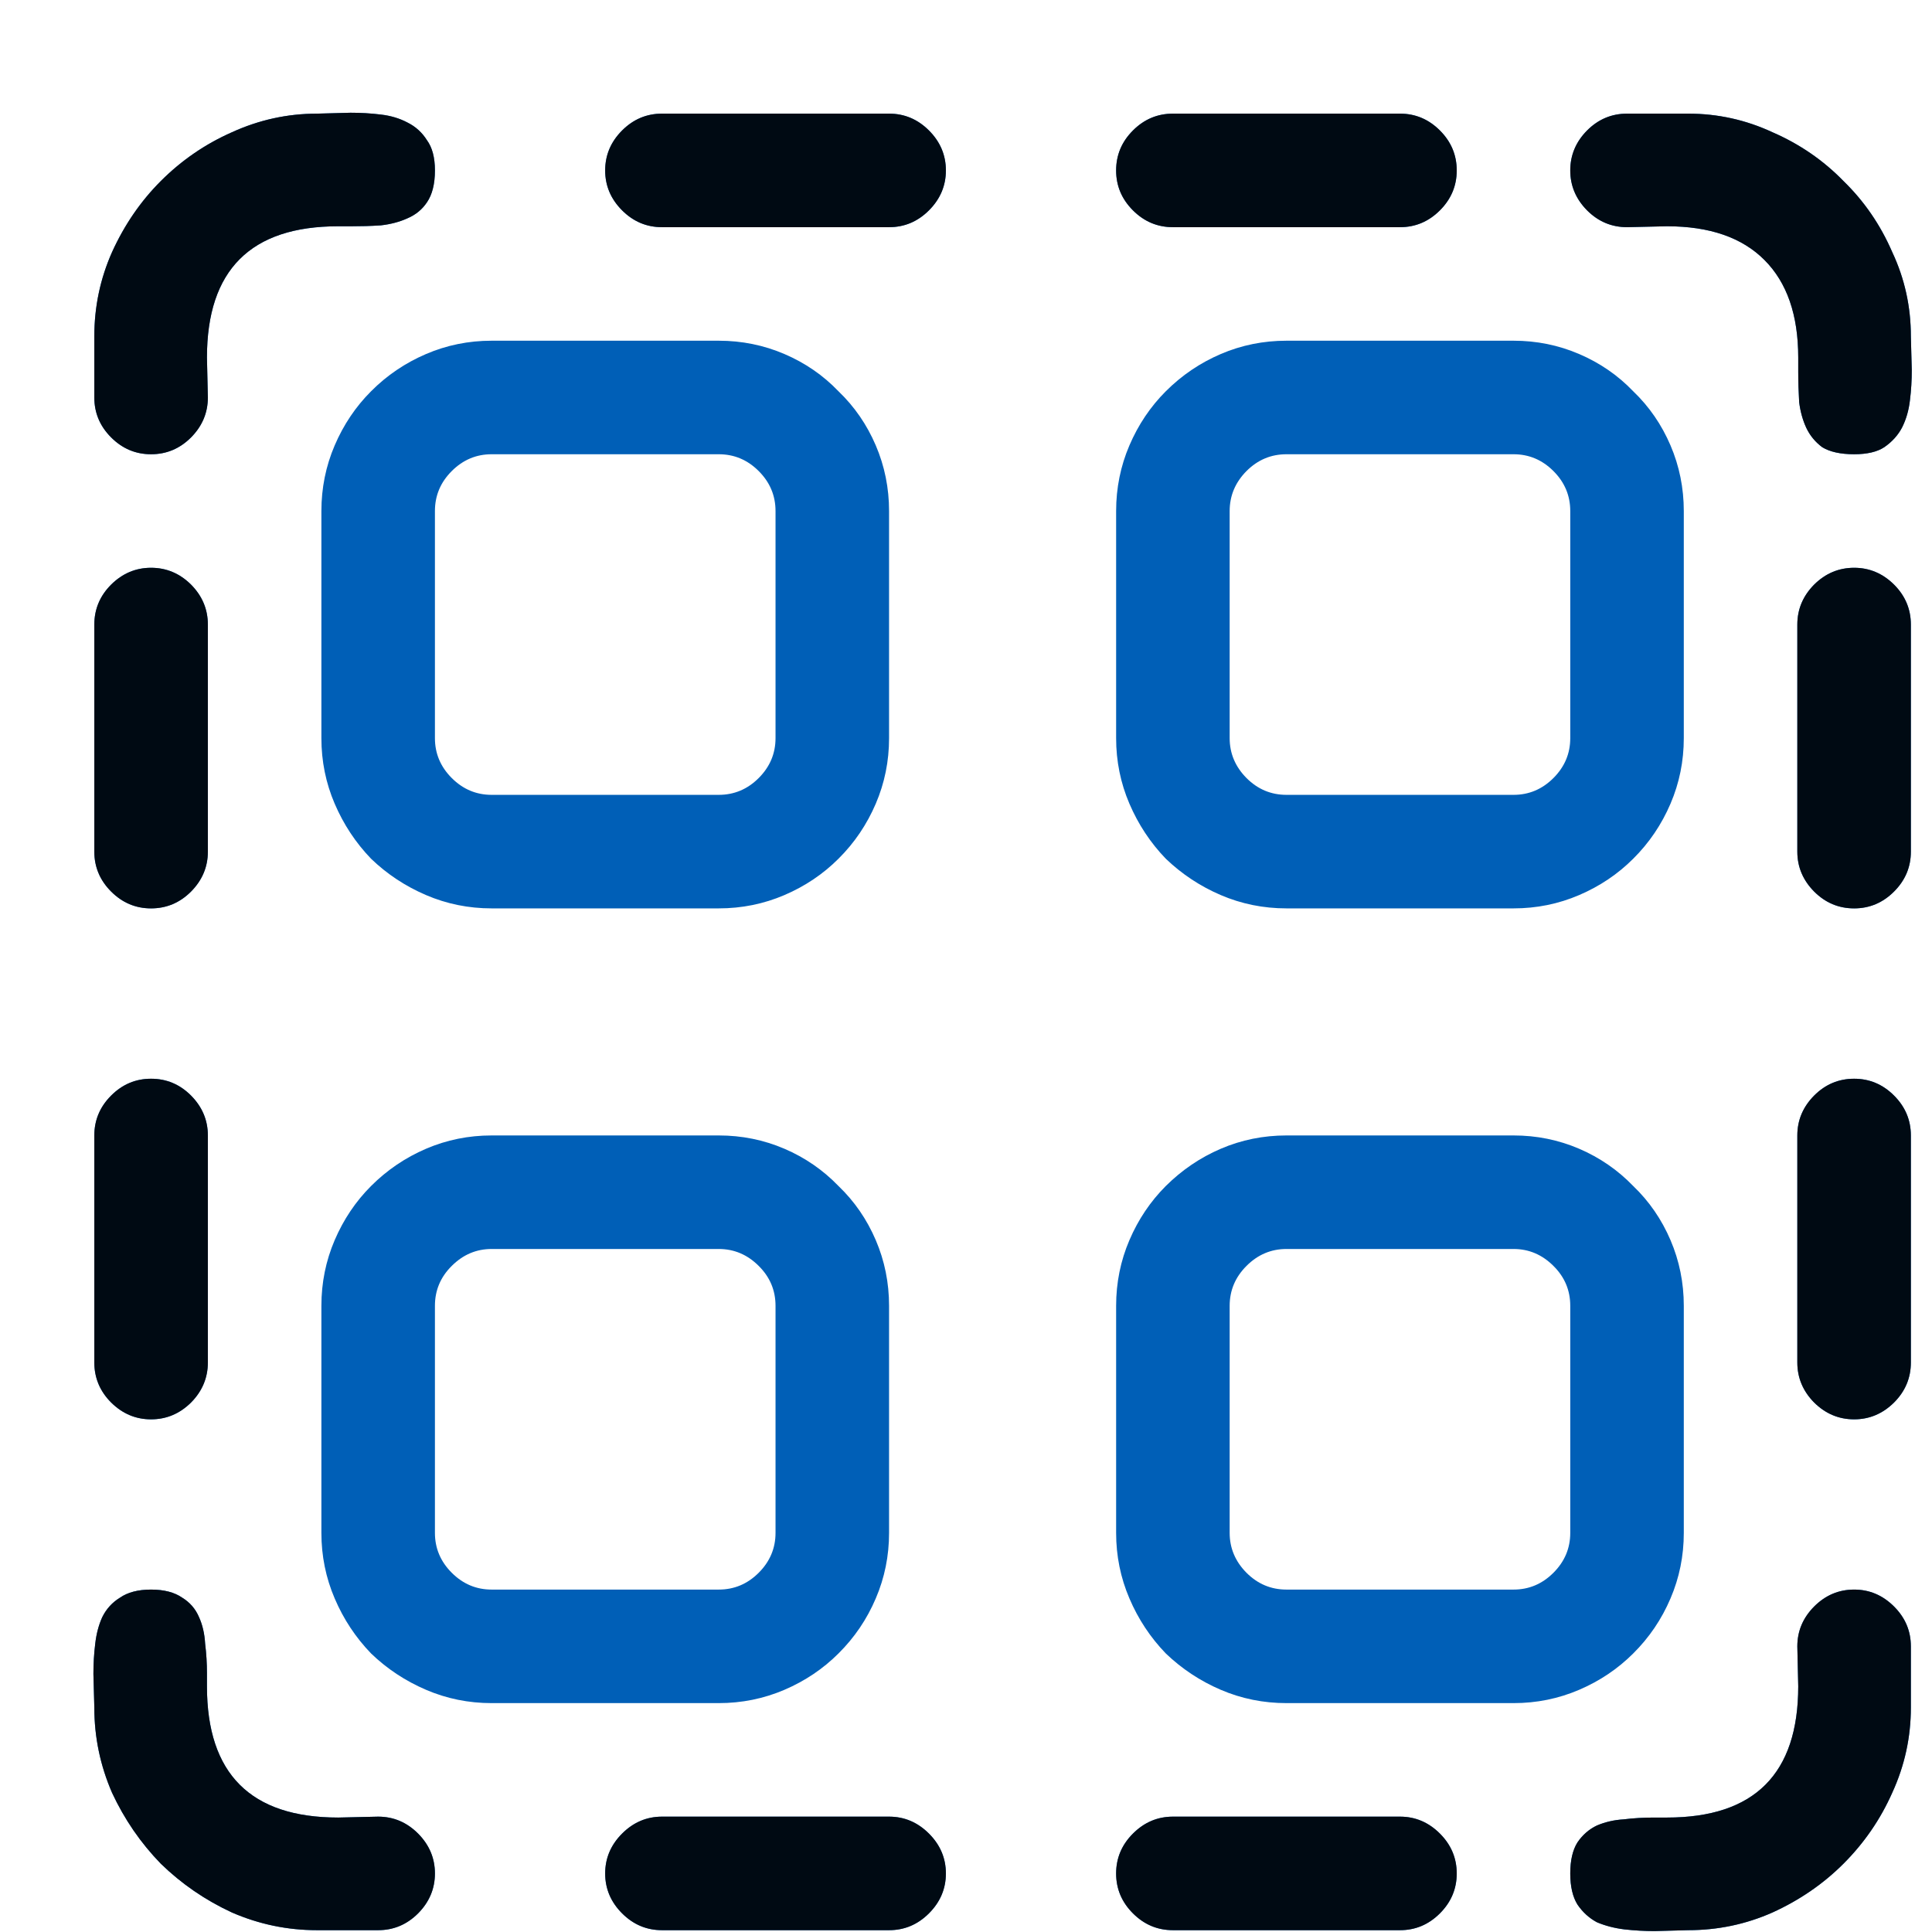
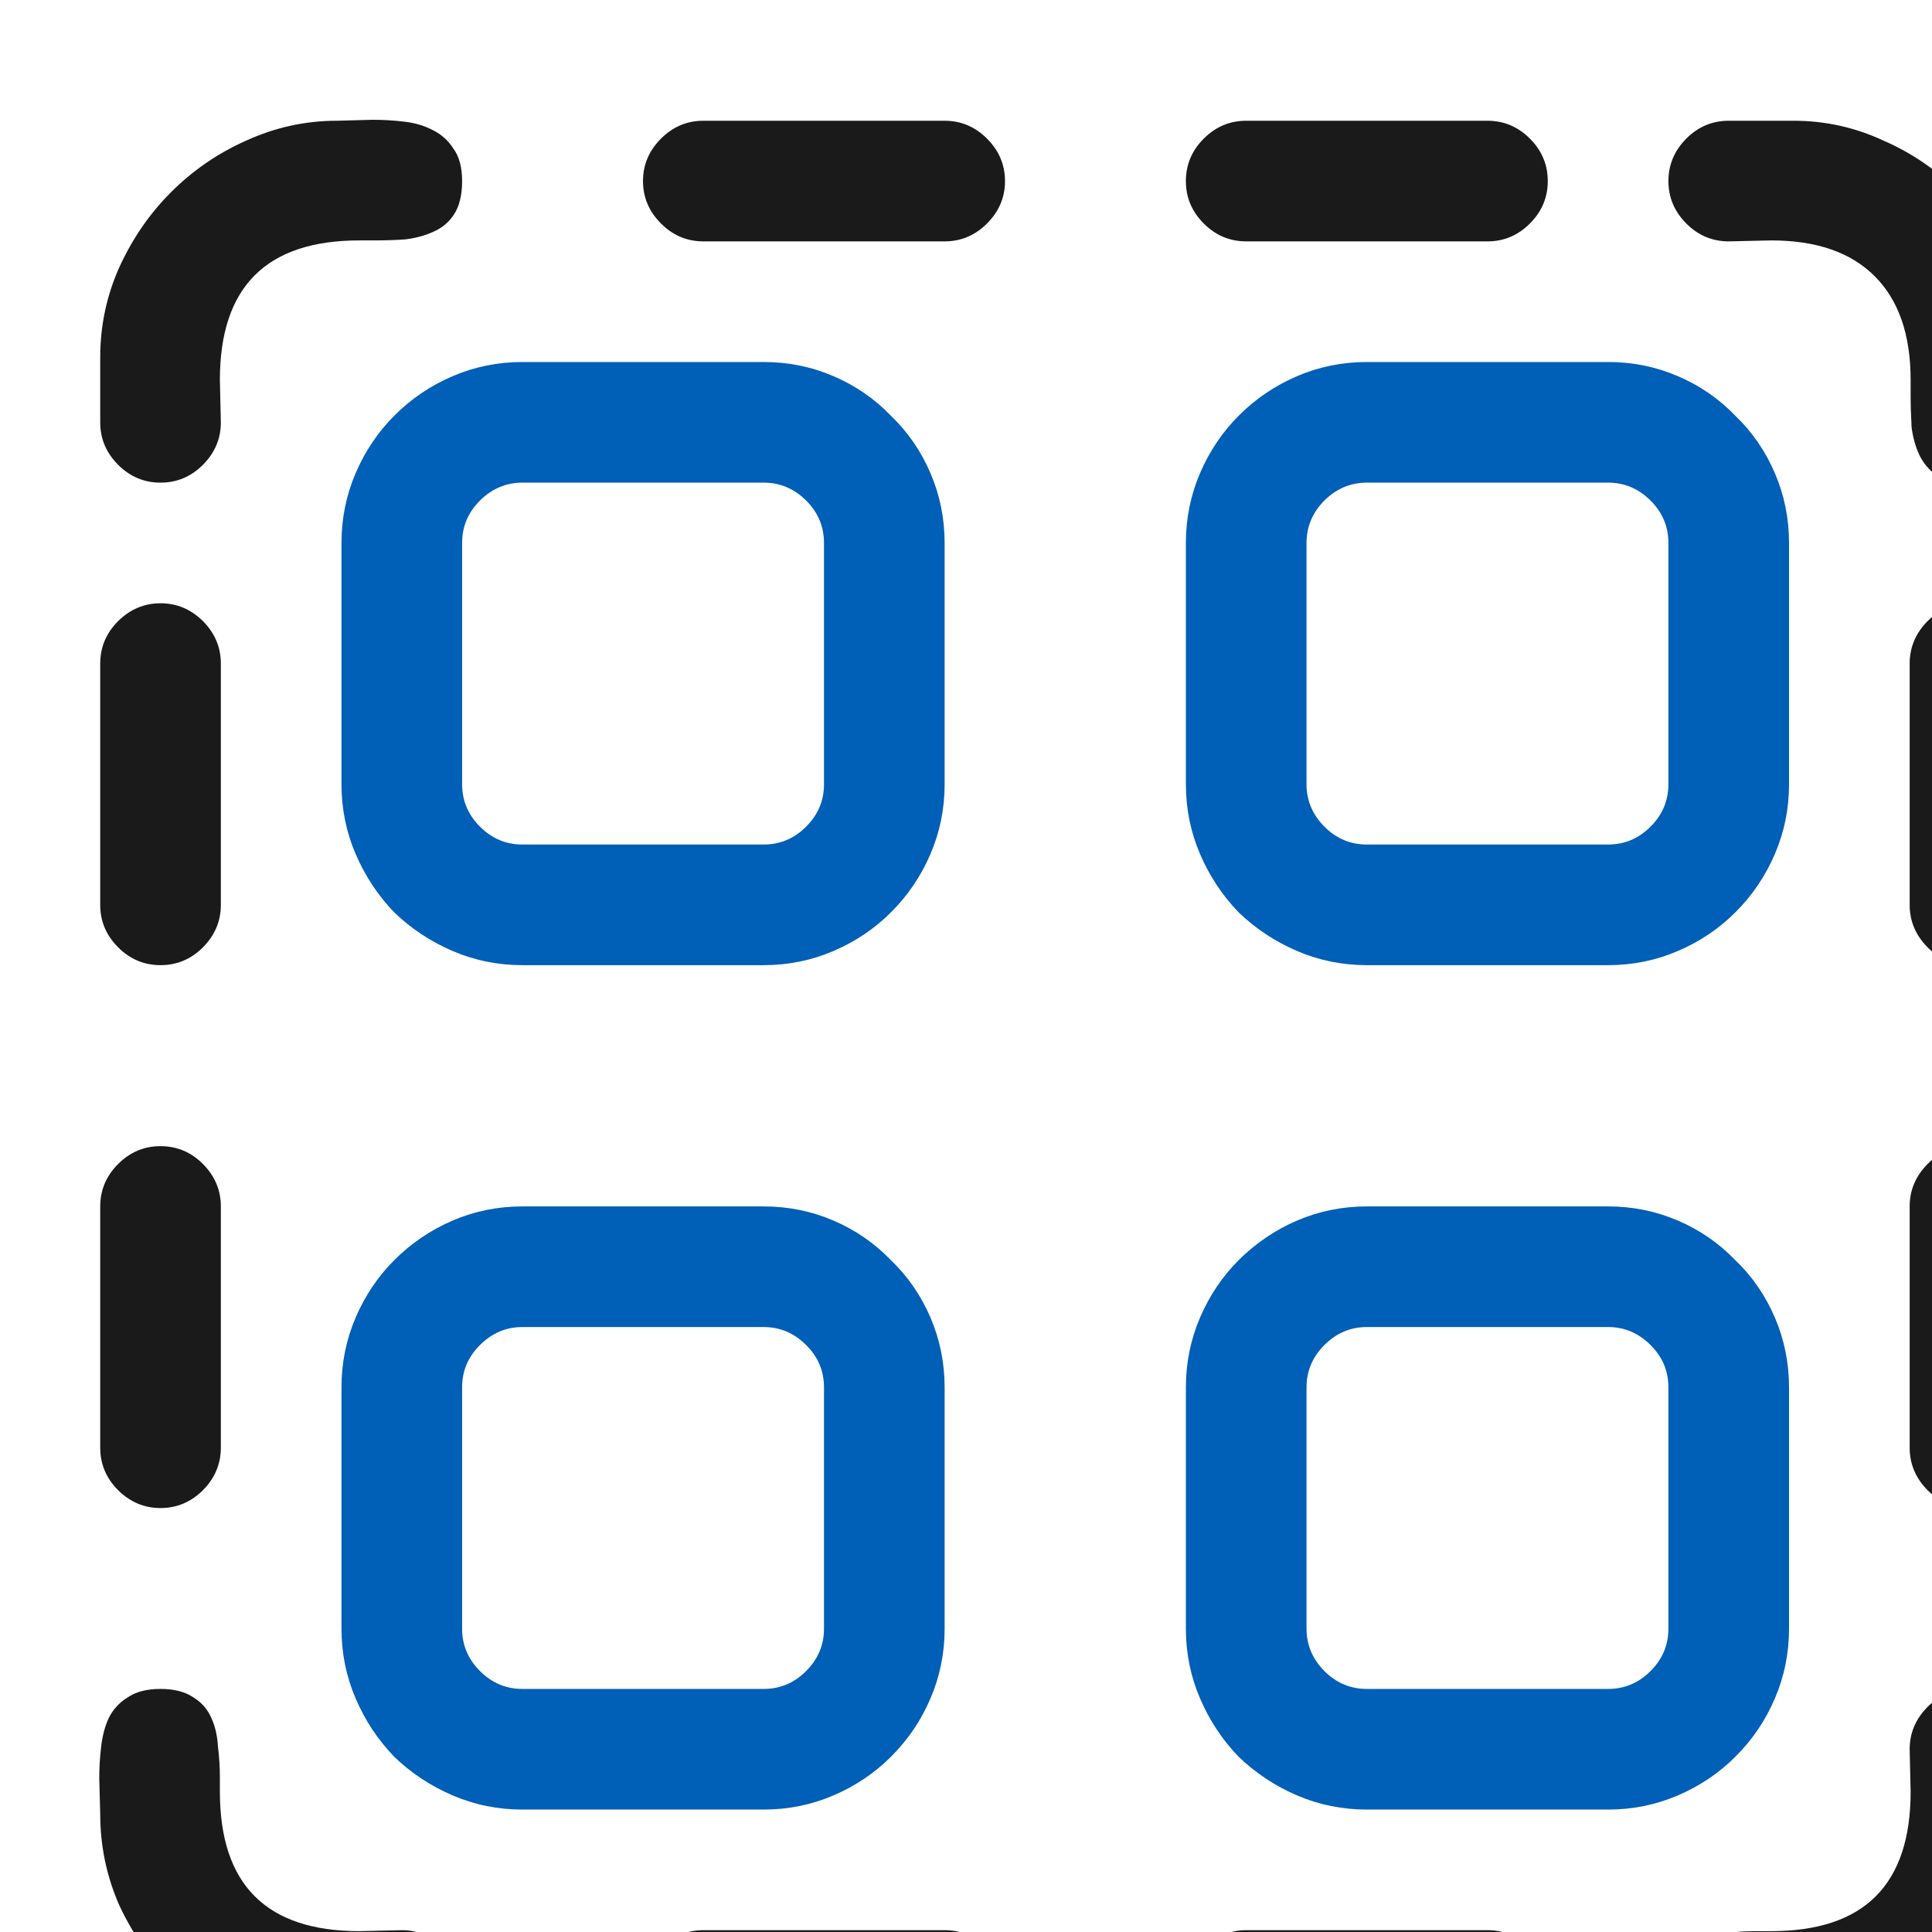
- <svg xmlns="http://www.w3.org/2000/svg" viewBox="0 0 17 17" fill="none">
-   <path d="M0.83 3.498V2.959C0.83 2.699 0.882 2.452 0.986 2.218C1.095 1.978 1.238 1.77 1.415 1.593C1.597 1.411 1.805 1.268 2.04 1.164C2.279 1.055 2.529 1 2.789 1L3.085 0.992C3.174 0.992 3.262 0.997 3.351 1.008C3.439 1.018 3.517 1.042 3.585 1.078C3.658 1.114 3.715 1.167 3.757 1.234C3.803 1.297 3.827 1.385 3.827 1.5C3.827 1.619 3.803 1.713 3.757 1.78C3.715 1.843 3.658 1.89 3.585 1.921C3.517 1.952 3.439 1.973 3.351 1.983C3.262 1.989 3.176 1.991 3.093 1.991H2.976C2.206 1.991 1.821 2.376 1.821 3.146L1.829 3.498C1.829 3.633 1.779 3.75 1.681 3.849C1.582 3.948 1.465 3.997 1.329 3.997C1.194 3.997 1.077 3.948 0.978 3.849C0.879 3.75 0.83 3.633 0.83 3.498ZM5.825 1.999C5.69 1.999 5.573 1.95 5.474 1.851C5.375 1.752 5.325 1.635 5.325 1.5C5.325 1.364 5.375 1.247 5.474 1.148C5.573 1.049 5.69 1 5.825 1H7.823C7.958 1 8.075 1.049 8.174 1.148C8.273 1.247 8.323 1.364 8.323 1.5C8.323 1.635 8.273 1.752 8.174 1.851C8.075 1.95 7.958 1.999 7.823 1.999H5.825ZM10.321 1.999C10.185 1.999 10.068 1.95 9.969 1.851C9.87 1.752 9.821 1.635 9.821 1.5C9.821 1.364 9.87 1.247 9.969 1.148C10.068 1.049 10.185 1 10.321 1H12.319C12.454 1 12.571 1.049 12.67 1.148C12.769 1.247 12.818 1.364 12.818 1.5C12.818 1.635 12.769 1.752 12.67 1.851C12.571 1.95 12.454 1.999 12.319 1.999H10.321ZM13.817 1.5C13.817 1.364 13.867 1.247 13.965 1.148C14.064 1.049 14.181 1 14.317 1H14.855C15.115 1 15.363 1.055 15.597 1.164C15.836 1.268 16.044 1.411 16.221 1.593C16.403 1.77 16.546 1.978 16.65 2.218C16.76 2.452 16.814 2.699 16.814 2.959L16.822 3.256C16.822 3.344 16.817 3.433 16.806 3.521C16.796 3.609 16.773 3.69 16.736 3.763C16.7 3.831 16.648 3.888 16.58 3.935C16.518 3.976 16.429 3.997 16.315 3.997C16.195 3.997 16.101 3.976 16.034 3.935C15.971 3.888 15.925 3.831 15.893 3.763C15.862 3.695 15.841 3.62 15.831 3.537C15.826 3.448 15.823 3.36 15.823 3.271V3.146C15.823 2.772 15.724 2.486 15.526 2.288C15.329 2.09 15.043 1.991 14.668 1.991L14.317 1.999C14.181 1.999 14.064 1.95 13.965 1.851C13.867 1.752 13.817 1.635 13.817 1.5ZM4.326 7.993C4.123 7.993 3.931 7.954 3.749 7.876C3.567 7.798 3.405 7.691 3.265 7.556C3.13 7.416 3.023 7.254 2.945 7.072C2.867 6.89 2.828 6.698 2.828 6.495V4.497C2.828 4.294 2.867 4.101 2.945 3.919C3.023 3.737 3.13 3.578 3.265 3.443C3.405 3.302 3.567 3.193 3.749 3.115C3.931 3.037 4.123 2.998 4.326 2.998H6.324C6.527 2.998 6.72 3.037 6.902 3.115C7.084 3.193 7.243 3.302 7.378 3.443C7.519 3.578 7.628 3.737 7.706 3.919C7.784 4.101 7.823 4.294 7.823 4.497V6.495C7.823 6.698 7.784 6.89 7.706 7.072C7.628 7.254 7.519 7.416 7.378 7.556C7.243 7.691 7.084 7.798 6.902 7.876C6.72 7.954 6.527 7.993 6.324 7.993H4.326ZM11.32 7.993C11.117 7.993 10.924 7.954 10.742 7.876C10.56 7.798 10.399 7.691 10.258 7.556C10.123 7.416 10.016 7.254 9.938 7.072C9.86 6.89 9.821 6.698 9.821 6.495V4.497C9.821 4.294 9.86 4.101 9.938 3.919C10.016 3.737 10.123 3.578 10.258 3.443C10.399 3.302 10.56 3.193 10.742 3.115C10.924 3.037 11.117 2.998 11.32 2.998H13.318C13.521 2.998 13.713 3.037 13.895 3.115C14.077 3.193 14.236 3.302 14.371 3.443C14.512 3.578 14.621 3.737 14.699 3.919C14.777 4.101 14.816 4.294 14.816 4.497V6.495C14.816 6.698 14.777 6.89 14.699 7.072C14.621 7.254 14.512 7.416 14.371 7.556C14.236 7.691 14.077 7.798 13.895 7.876C13.713 7.954 13.521 7.993 13.318 7.993H11.32ZM6.324 6.994C6.46 6.994 6.577 6.945 6.676 6.846C6.775 6.747 6.824 6.63 6.824 6.495V4.497C6.824 4.361 6.775 4.244 6.676 4.145C6.577 4.046 6.46 3.997 6.324 3.997H4.326C4.191 3.997 4.074 4.046 3.975 4.145C3.876 4.244 3.827 4.361 3.827 4.497V6.495C3.827 6.63 3.876 6.747 3.975 6.846C4.074 6.945 4.191 6.994 4.326 6.994H6.324ZM13.318 6.994C13.453 6.994 13.57 6.945 13.669 6.846C13.768 6.747 13.817 6.63 13.817 6.495V4.497C13.817 4.361 13.768 4.244 13.669 4.145C13.57 4.046 13.453 3.997 13.318 3.997H11.32C11.184 3.997 11.067 4.046 10.968 4.145C10.87 4.244 10.82 4.361 10.82 4.497V6.495C10.82 6.63 10.87 6.747 10.968 6.846C11.067 6.945 11.184 6.994 11.32 6.994H13.318ZM0.83 7.494V5.496C0.83 5.36 0.879 5.243 0.978 5.144C1.077 5.046 1.194 4.996 1.329 4.996C1.465 4.996 1.582 5.046 1.681 5.144C1.779 5.243 1.829 5.36 1.829 5.496V7.494C1.829 7.629 1.779 7.746 1.681 7.845C1.582 7.944 1.465 7.993 1.329 7.993C1.194 7.993 1.077 7.944 0.978 7.845C0.879 7.746 0.83 7.629 0.83 7.494ZM15.815 7.494V5.496C15.815 5.36 15.865 5.243 15.963 5.144C16.062 5.046 16.179 4.996 16.315 4.996C16.45 4.996 16.567 5.046 16.666 5.144C16.765 5.243 16.814 5.36 16.814 5.496V7.494C16.814 7.629 16.765 7.746 16.666 7.845C16.567 7.944 16.45 7.993 16.315 7.993C16.179 7.993 16.062 7.944 15.963 7.845C15.865 7.746 15.815 7.629 15.815 7.494ZM0.83 11.989V9.991C0.83 9.856 0.879 9.739 0.978 9.64C1.077 9.541 1.194 9.492 1.329 9.492C1.465 9.492 1.582 9.541 1.681 9.64C1.779 9.739 1.829 9.856 1.829 9.991V11.989C1.829 12.124 1.779 12.242 1.681 12.341C1.582 12.439 1.465 12.489 1.329 12.489C1.194 12.489 1.077 12.439 0.978 12.341C0.879 12.242 0.83 12.124 0.83 11.989ZM15.815 11.989V9.991C15.815 9.856 15.865 9.739 15.963 9.64C16.062 9.541 16.179 9.492 16.315 9.492C16.45 9.492 16.567 9.541 16.666 9.64C16.765 9.739 16.814 9.856 16.814 9.991V11.989C16.814 12.124 16.765 12.242 16.666 12.341C16.567 12.439 16.45 12.489 16.315 12.489C16.179 12.489 16.062 12.439 15.963 12.341C15.865 12.242 15.815 12.124 15.815 11.989ZM4.326 14.986C4.123 14.986 3.931 14.947 3.749 14.869C3.567 14.791 3.405 14.684 3.265 14.549C3.13 14.409 3.023 14.248 2.945 14.065C2.867 13.883 2.828 13.691 2.828 13.488V11.49C2.828 11.287 2.867 11.094 2.945 10.912C3.023 10.73 3.13 10.571 3.265 10.436C3.405 10.296 3.567 10.186 3.749 10.108C3.931 10.03 4.123 9.991 4.326 9.991H6.324C6.527 9.991 6.72 10.03 6.902 10.108C7.084 10.186 7.243 10.296 7.378 10.436C7.519 10.571 7.628 10.73 7.706 10.912C7.784 11.094 7.823 11.287 7.823 11.49V13.488C7.823 13.691 7.784 13.883 7.706 14.065C7.628 14.248 7.519 14.409 7.378 14.549C7.243 14.684 7.084 14.791 6.902 14.869C6.72 14.947 6.527 14.986 6.324 14.986H4.326ZM11.32 14.986C11.117 14.986 10.924 14.947 10.742 14.869C10.56 14.791 10.399 14.684 10.258 14.549C10.123 14.409 10.016 14.248 9.938 14.065C9.86 13.883 9.821 13.691 9.821 13.488V11.49C9.821 11.287 9.86 11.094 9.938 10.912C10.016 10.73 10.123 10.571 10.258 10.436C10.399 10.296 10.56 10.186 10.742 10.108C10.924 10.03 11.117 9.991 11.32 9.991H13.318C13.521 9.991 13.713 10.03 13.895 10.108C14.077 10.186 14.236 10.296 14.371 10.436C14.512 10.571 14.621 10.73 14.699 10.912C14.777 11.094 14.816 11.287 14.816 11.49V13.488C14.816 13.691 14.777 13.883 14.699 14.065C14.621 14.248 14.512 14.409 14.371 14.549C14.236 14.684 14.077 14.791 13.895 14.869C13.713 14.947 13.521 14.986 13.318 14.986H11.32ZM6.324 13.987C6.46 13.987 6.577 13.938 6.676 13.839C6.775 13.74 6.824 13.623 6.824 13.488V11.49C6.824 11.354 6.775 11.237 6.676 11.139C6.577 11.04 6.46 10.99 6.324 10.99H4.326C4.191 10.99 4.074 11.04 3.975 11.139C3.876 11.237 3.827 11.354 3.827 11.49V13.488C3.827 13.623 3.876 13.74 3.975 13.839C4.074 13.938 4.191 13.987 4.326 13.987H6.324ZM13.318 13.987C13.453 13.987 13.57 13.938 13.669 13.839C13.768 13.74 13.817 13.623 13.817 13.488V11.49C13.817 11.354 13.768 11.237 13.669 11.139C13.57 11.04 13.453 10.99 13.318 10.99H11.32C11.184 10.99 11.067 11.04 10.968 11.139C10.87 11.237 10.82 11.354 10.82 11.49V13.488C10.82 13.623 10.87 13.74 10.968 13.839C11.067 13.938 11.184 13.987 11.32 13.987H13.318ZM2.789 16.984C2.529 16.984 2.279 16.932 2.04 16.828C1.805 16.719 1.597 16.576 1.415 16.399C1.238 16.217 1.095 16.009 0.986 15.775C0.882 15.535 0.83 15.286 0.83 15.025L0.822 14.729C0.822 14.64 0.827 14.552 0.838 14.463C0.848 14.375 0.869 14.297 0.9 14.229C0.936 14.156 0.989 14.099 1.056 14.058C1.124 14.011 1.215 13.987 1.329 13.987C1.444 13.987 1.535 14.011 1.603 14.058C1.67 14.099 1.72 14.156 1.751 14.229C1.782 14.297 1.8 14.375 1.805 14.463C1.816 14.552 1.821 14.638 1.821 14.721V14.838C1.821 15.608 2.206 15.993 2.976 15.993L3.327 15.985C3.463 15.985 3.58 16.035 3.679 16.134C3.777 16.233 3.827 16.35 3.827 16.485C3.827 16.62 3.777 16.737 3.679 16.836C3.58 16.935 3.463 16.984 3.327 16.984H2.789ZM13.817 16.485C13.817 16.37 13.838 16.279 13.88 16.212C13.926 16.144 13.984 16.095 14.051 16.063C14.124 16.032 14.202 16.014 14.285 16.009C14.374 15.998 14.462 15.993 14.551 15.993H14.668C15.438 15.993 15.823 15.608 15.823 14.838L15.815 14.487C15.815 14.351 15.865 14.235 15.963 14.136C16.062 14.037 16.179 13.987 16.315 13.987C16.45 13.987 16.567 14.037 16.666 14.136C16.765 14.235 16.814 14.351 16.814 14.487V15.025C16.814 15.286 16.76 15.535 16.65 15.775C16.546 16.009 16.403 16.217 16.221 16.399C16.044 16.576 15.836 16.719 15.597 16.828C15.363 16.932 15.115 16.984 14.855 16.984L14.559 16.992C14.47 16.992 14.382 16.987 14.293 16.977C14.205 16.966 14.124 16.945 14.051 16.914C13.984 16.878 13.926 16.826 13.88 16.758C13.838 16.69 13.817 16.599 13.817 16.485ZM5.825 16.984C5.69 16.984 5.573 16.935 5.474 16.836C5.375 16.737 5.325 16.62 5.325 16.485C5.325 16.35 5.375 16.233 5.474 16.134C5.573 16.035 5.69 15.985 5.825 15.985H7.823C7.958 15.985 8.075 16.035 8.174 16.134C8.273 16.233 8.323 16.35 8.323 16.485C8.323 16.62 8.273 16.737 8.174 16.836C8.075 16.935 7.958 16.984 7.823 16.984H5.825ZM10.321 16.984C10.185 16.984 10.068 16.935 9.969 16.836C9.87 16.737 9.821 16.62 9.821 16.485C9.821 16.35 9.87 16.233 9.969 16.134C10.068 16.035 10.185 15.985 10.321 15.985H12.319C12.454 15.985 12.571 16.035 12.67 16.134C12.769 16.233 12.818 16.35 12.818 16.485C12.818 16.62 12.769 16.737 12.67 16.836C12.571 16.935 12.454 16.984 12.319 16.984H10.321Z" fill="#005FB7" />
+ <svg xmlns="http://www.w3.org/2000/svg" viewBox="0 0 16 16" fill="none">
+   <path d="M4.326 7.993C4.123 7.993 3.931 7.954 3.749 7.876C3.567 7.798 3.405 7.691 3.265 7.556C3.13 7.416 3.023 7.254 2.945 7.072C2.867 6.89 2.828 6.698 2.828 6.495V4.497C2.828 4.294 2.867 4.101 2.945 3.919C3.023 3.737 3.13 3.578 3.265 3.443C3.405 3.302 3.567 3.193 3.749 3.115C3.931 3.037 4.123 2.998 4.326 2.998H6.324C6.527 2.998 6.72 3.037 6.902 3.115C7.084 3.193 7.243 3.302 7.378 3.443C7.519 3.578 7.628 3.737 7.706 3.919C7.784 4.101 7.823 4.294 7.823 4.497V6.495C7.823 6.698 7.784 6.89 7.706 7.072C7.628 7.254 7.519 7.416 7.378 7.556C7.243 7.691 7.084 7.798 6.902 7.876C6.72 7.954 6.527 7.993 6.324 7.993H4.326ZM11.32 7.993C11.117 7.993 10.924 7.954 10.742 7.876C10.56 7.798 10.399 7.691 10.258 7.556C10.123 7.416 10.016 7.254 9.938 7.072C9.86 6.89 9.821 6.698 9.821 6.495V4.497C9.821 4.294 9.86 4.101 9.938 3.919C10.016 3.737 10.123 3.578 10.258 3.443C10.399 3.302 10.56 3.193 10.742 3.115C10.924 3.037 11.117 2.998 11.32 2.998H13.318C13.521 2.998 13.713 3.037 13.895 3.115C14.077 3.193 14.236 3.302 14.371 3.443C14.512 3.578 14.621 3.737 14.699 3.919C14.777 4.101 14.816 4.294 14.816 4.497V6.495C14.816 6.698 14.777 6.89 14.699 7.072C14.621 7.254 14.512 7.416 14.371 7.556C14.236 7.691 14.077 7.798 13.895 7.876C13.713 7.954 13.521 7.993 13.318 7.993H11.32ZM6.324 6.994C6.46 6.994 6.577 6.945 6.676 6.846C6.775 6.747 6.824 6.63 6.824 6.495V4.497C6.824 4.361 6.775 4.244 6.676 4.145C6.577 4.047 6.46 3.997 6.324 3.997H4.326C4.191 3.997 4.074 4.047 3.975 4.145C3.876 4.244 3.827 4.361 3.827 4.497V6.495C3.827 6.63 3.876 6.747 3.975 6.846C4.074 6.945 4.191 6.994 4.326 6.994H6.324ZM13.318 6.994C13.453 6.994 13.57 6.945 13.669 6.846C13.768 6.747 13.817 6.63 13.817 6.495V4.497C13.817 4.361 13.768 4.244 13.669 4.145C13.57 4.047 13.453 3.997 13.318 3.997H11.32C11.184 3.997 11.067 4.047 10.968 4.145C10.87 4.244 10.82 4.361 10.82 4.497V6.495C10.82 6.63 10.87 6.747 10.968 6.846C11.067 6.945 11.184 6.994 11.32 6.994H13.318ZM4.326 14.986C4.123 14.986 3.931 14.947 3.749 14.869C3.567 14.791 3.405 14.684 3.265 14.549C3.13 14.409 3.023 14.248 2.945 14.065C2.867 13.883 2.828 13.691 2.828 13.488V11.49C2.828 11.287 2.867 11.094 2.945 10.912C3.023 10.73 3.13 10.571 3.265 10.436C3.405 10.296 3.567 10.186 3.749 10.108C3.931 10.03 4.123 9.991 4.326 9.991H6.324C6.527 9.991 6.72 10.03 6.902 10.108C7.084 10.186 7.243 10.296 7.378 10.436C7.519 10.571 7.628 10.73 7.706 10.912C7.784 11.094 7.823 11.287 7.823 11.49V13.488C7.823 13.691 7.784 13.883 7.706 14.065C7.628 14.248 7.519 14.409 7.378 14.549C7.243 14.684 7.084 14.791 6.902 14.869C6.72 14.947 6.527 14.986 6.324 14.986H4.326ZM11.32 14.986C11.117 14.986 10.924 14.947 10.742 14.869C10.56 14.791 10.399 14.684 10.258 14.549C10.123 14.409 10.016 14.248 9.938 14.065C9.86 13.883 9.821 13.691 9.821 13.488V11.49C9.821 11.287 9.86 11.094 9.938 10.912C10.016 10.73 10.123 10.571 10.258 10.436C10.399 10.296 10.56 10.186 10.742 10.108C10.924 10.03 11.117 9.991 11.32 9.991H13.318C13.521 9.991 13.713 10.03 13.895 10.108C14.077 10.186 14.236 10.296 14.371 10.436C14.512 10.571 14.621 10.73 14.699 10.912C14.777 11.094 14.816 11.287 14.816 11.49V13.488C14.816 13.691 14.777 13.883 14.699 14.065C14.621 14.248 14.512 14.409 14.371 14.549C14.236 14.684 14.077 14.791 13.895 14.869C13.713 14.947 13.521 14.986 13.318 14.986H11.32ZM6.324 13.987C6.46 13.987 6.577 13.938 6.676 13.839C6.775 13.74 6.824 13.623 6.824 13.488V11.49C6.824 11.354 6.775 11.237 6.676 11.139C6.577 11.04 6.46 10.99 6.324 10.99H4.326C4.191 10.99 4.074 11.04 3.975 11.139C3.876 11.237 3.827 11.354 3.827 11.49V13.488C3.827 13.623 3.876 13.74 3.975 13.839C4.074 13.938 4.191 13.987 4.326 13.987H6.324ZM13.318 13.987C13.453 13.987 13.57 13.938 13.669 13.839C13.768 13.74 13.817 13.623 13.817 13.488V11.49C13.817 11.354 13.768 11.237 13.669 11.139C13.57 11.04 13.453 10.99 13.318 10.99H11.32C11.184 10.99 11.067 11.04 10.968 11.139C10.87 11.237 10.82 11.354 10.82 11.49V13.488C10.82 13.623 10.87 13.74 10.968 13.839C11.067 13.938 11.184 13.987 11.32 13.987H13.318Z" fill="#005FB7" />
  <path d="M0.83 3.498V2.959C0.83 2.699 0.882 2.452 0.986 2.218C1.095 1.978 1.238 1.77 1.415 1.593C1.597 1.411 1.805 1.268 2.04 1.164C2.279 1.055 2.529 1 2.789 1L3.085 0.992C3.174 0.992 3.262 0.997 3.351 1.008C3.439 1.018 3.517 1.042 3.585 1.078C3.658 1.114 3.715 1.167 3.757 1.234C3.803 1.297 3.827 1.385 3.827 1.5C3.827 1.619 3.803 1.713 3.757 1.78C3.715 1.843 3.658 1.89 3.585 1.921C3.517 1.952 3.439 1.973 3.351 1.983C3.262 1.989 3.176 1.991 3.093 1.991H2.976C2.206 1.991 1.821 2.376 1.821 3.146L1.829 3.498C1.829 3.633 1.779 3.75 1.681 3.849C1.582 3.948 1.465 3.997 1.329 3.997C1.194 3.997 1.077 3.948 0.978 3.849C0.879 3.75 0.83 3.633 0.83 3.498ZM5.825 1.999C5.69 1.999 5.573 1.95 5.474 1.851C5.375 1.752 5.325 1.635 5.325 1.5C5.325 1.364 5.375 1.247 5.474 1.148C5.573 1.049 5.69 1 5.825 1H7.823C7.958 1 8.075 1.049 8.174 1.148C8.273 1.247 8.323 1.364 8.323 1.5C8.323 1.635 8.273 1.752 8.174 1.851C8.075 1.95 7.958 1.999 7.823 1.999H5.825ZM10.321 1.999C10.185 1.999 10.068 1.95 9.969 1.851C9.87 1.752 9.821 1.635 9.821 1.5C9.821 1.364 9.87 1.247 9.969 1.148C10.068 1.049 10.185 1 10.321 1H12.319C12.454 1 12.571 1.049 12.67 1.148C12.769 1.247 12.818 1.364 12.818 1.5C12.818 1.635 12.769 1.752 12.67 1.851C12.571 1.95 12.454 1.999 12.319 1.999H10.321ZM13.817 1.5C13.817 1.364 13.867 1.247 13.965 1.148C14.064 1.049 14.181 1 14.317 1H14.855C15.115 1 15.363 1.055 15.597 1.164C15.836 1.268 16.044 1.411 16.221 1.593C16.403 1.77 16.546 1.978 16.65 2.218C16.76 2.452 16.814 2.699 16.814 2.959L16.822 3.256C16.822 3.344 16.817 3.433 16.806 3.521C16.796 3.609 16.773 3.69 16.736 3.763C16.7 3.831 16.648 3.888 16.58 3.935C16.518 3.976 16.429 3.997 16.315 3.997C16.195 3.997 16.101 3.976 16.034 3.935C15.971 3.888 15.925 3.831 15.893 3.763C15.862 3.695 15.841 3.62 15.831 3.537C15.826 3.448 15.823 3.36 15.823 3.271V3.146C15.823 2.772 15.724 2.486 15.526 2.288C15.329 2.09 15.043 1.991 14.668 1.991L14.317 1.999C14.181 1.999 14.064 1.95 13.965 1.851C13.867 1.752 13.817 1.635 13.817 1.5ZM0.83 7.494V5.496C0.83 5.36 0.879 5.243 0.978 5.144C1.077 5.046 1.194 4.996 1.329 4.996C1.465 4.996 1.582 5.046 1.681 5.144C1.779 5.243 1.829 5.36 1.829 5.496V7.494C1.829 7.629 1.779 7.746 1.681 7.845C1.582 7.944 1.465 7.993 1.329 7.993C1.194 7.993 1.077 7.944 0.978 7.845C0.879 7.746 0.83 7.629 0.83 7.494ZM15.815 7.494V5.496C15.815 5.36 15.865 5.243 15.963 5.144C16.062 5.046 16.179 4.996 16.315 4.996C16.45 4.996 16.567 5.046 16.666 5.144C16.765 5.243 16.814 5.36 16.814 5.496V7.494C16.814 7.629 16.765 7.746 16.666 7.845C16.567 7.944 16.45 7.993 16.315 7.993C16.179 7.993 16.062 7.944 15.963 7.845C15.865 7.746 15.815 7.629 15.815 7.494ZM0.83 11.989V9.991C0.83 9.856 0.879 9.739 0.978 9.64C1.077 9.541 1.194 9.492 1.329 9.492C1.465 9.492 1.582 9.541 1.681 9.64C1.779 9.739 1.829 9.856 1.829 9.991V11.989C1.829 12.124 1.779 12.242 1.681 12.341C1.582 12.439 1.465 12.489 1.329 12.489C1.194 12.489 1.077 12.439 0.978 12.341C0.879 12.242 0.83 12.124 0.83 11.989ZM15.815 11.989V9.991C15.815 9.856 15.865 9.739 15.963 9.64C16.062 9.541 16.179 9.492 16.315 9.492C16.45 9.492 16.567 9.541 16.666 9.64C16.765 9.739 16.814 9.856 16.814 9.991V11.989C16.814 12.124 16.765 12.242 16.666 12.341C16.567 12.439 16.45 12.489 16.315 12.489C16.179 12.489 16.062 12.439 15.963 12.341C15.865 12.242 15.815 12.124 15.815 11.989ZM2.789 16.984C2.529 16.984 2.279 16.932 2.04 16.828C1.805 16.719 1.597 16.576 1.415 16.399C1.238 16.217 1.095 16.009 0.986 15.775C0.882 15.535 0.83 15.286 0.83 15.025L0.822 14.729C0.822 14.64 0.827 14.552 0.838 14.463C0.848 14.375 0.869 14.297 0.9 14.229C0.936 14.156 0.989 14.099 1.056 14.058C1.124 14.011 1.215 13.987 1.329 13.987C1.444 13.987 1.535 14.011 1.603 14.058C1.67 14.099 1.72 14.156 1.751 14.229C1.782 14.297 1.8 14.375 1.805 14.463C1.816 14.552 1.821 14.638 1.821 14.721V14.838C1.821 15.608 2.206 15.993 2.976 15.993L3.327 15.985C3.463 15.985 3.58 16.035 3.679 16.134C3.777 16.233 3.827 16.35 3.827 16.485C3.827 16.62 3.777 16.737 3.679 16.836C3.58 16.935 3.463 16.984 3.327 16.984H2.789ZM13.817 16.485C13.817 16.37 13.838 16.279 13.88 16.212C13.926 16.144 13.984 16.095 14.051 16.063C14.124 16.032 14.202 16.014 14.285 16.009C14.374 15.998 14.462 15.993 14.551 15.993H14.668C15.438 15.993 15.823 15.608 15.823 14.838L15.815 14.487C15.815 14.351 15.865 14.235 15.963 14.136C16.062 14.037 16.179 13.987 16.315 13.987C16.45 13.987 16.567 14.037 16.666 14.136C16.765 14.235 16.814 14.351 16.814 14.487V15.025C16.814 15.286 16.76 15.535 16.65 15.775C16.546 16.009 16.403 16.217 16.221 16.399C16.044 16.576 15.836 16.719 15.597 16.828C15.363 16.932 15.115 16.984 14.855 16.984L14.559 16.992C14.47 16.992 14.382 16.987 14.293 16.977C14.205 16.966 14.124 16.945 14.051 16.914C13.984 16.878 13.926 16.826 13.88 16.758C13.838 16.69 13.817 16.599 13.817 16.485ZM5.825 16.984C5.69 16.984 5.573 16.935 5.474 16.836C5.375 16.737 5.325 16.62 5.325 16.485C5.325 16.35 5.375 16.233 5.474 16.134C5.573 16.035 5.69 15.985 5.825 15.985H7.823C7.958 15.985 8.075 16.035 8.174 16.134C8.273 16.233 8.323 16.35 8.323 16.485C8.323 16.62 8.273 16.737 8.174 16.836C8.075 16.935 7.958 16.984 7.823 16.984H5.825ZM10.321 16.984C10.185 16.984 10.068 16.935 9.969 16.836C9.87 16.737 9.821 16.62 9.821 16.485C9.821 16.35 9.87 16.233 9.969 16.134C10.068 16.035 10.185 15.985 10.321 15.985H12.319C12.454 15.985 12.571 16.035 12.67 16.134C12.769 16.233 12.818 16.35 12.818 16.485C12.818 16.62 12.769 16.737 12.67 16.836C12.571 16.935 12.454 16.984 12.319 16.984H10.321Z" fill="black" fill-opacity="0.896" />
</svg>
